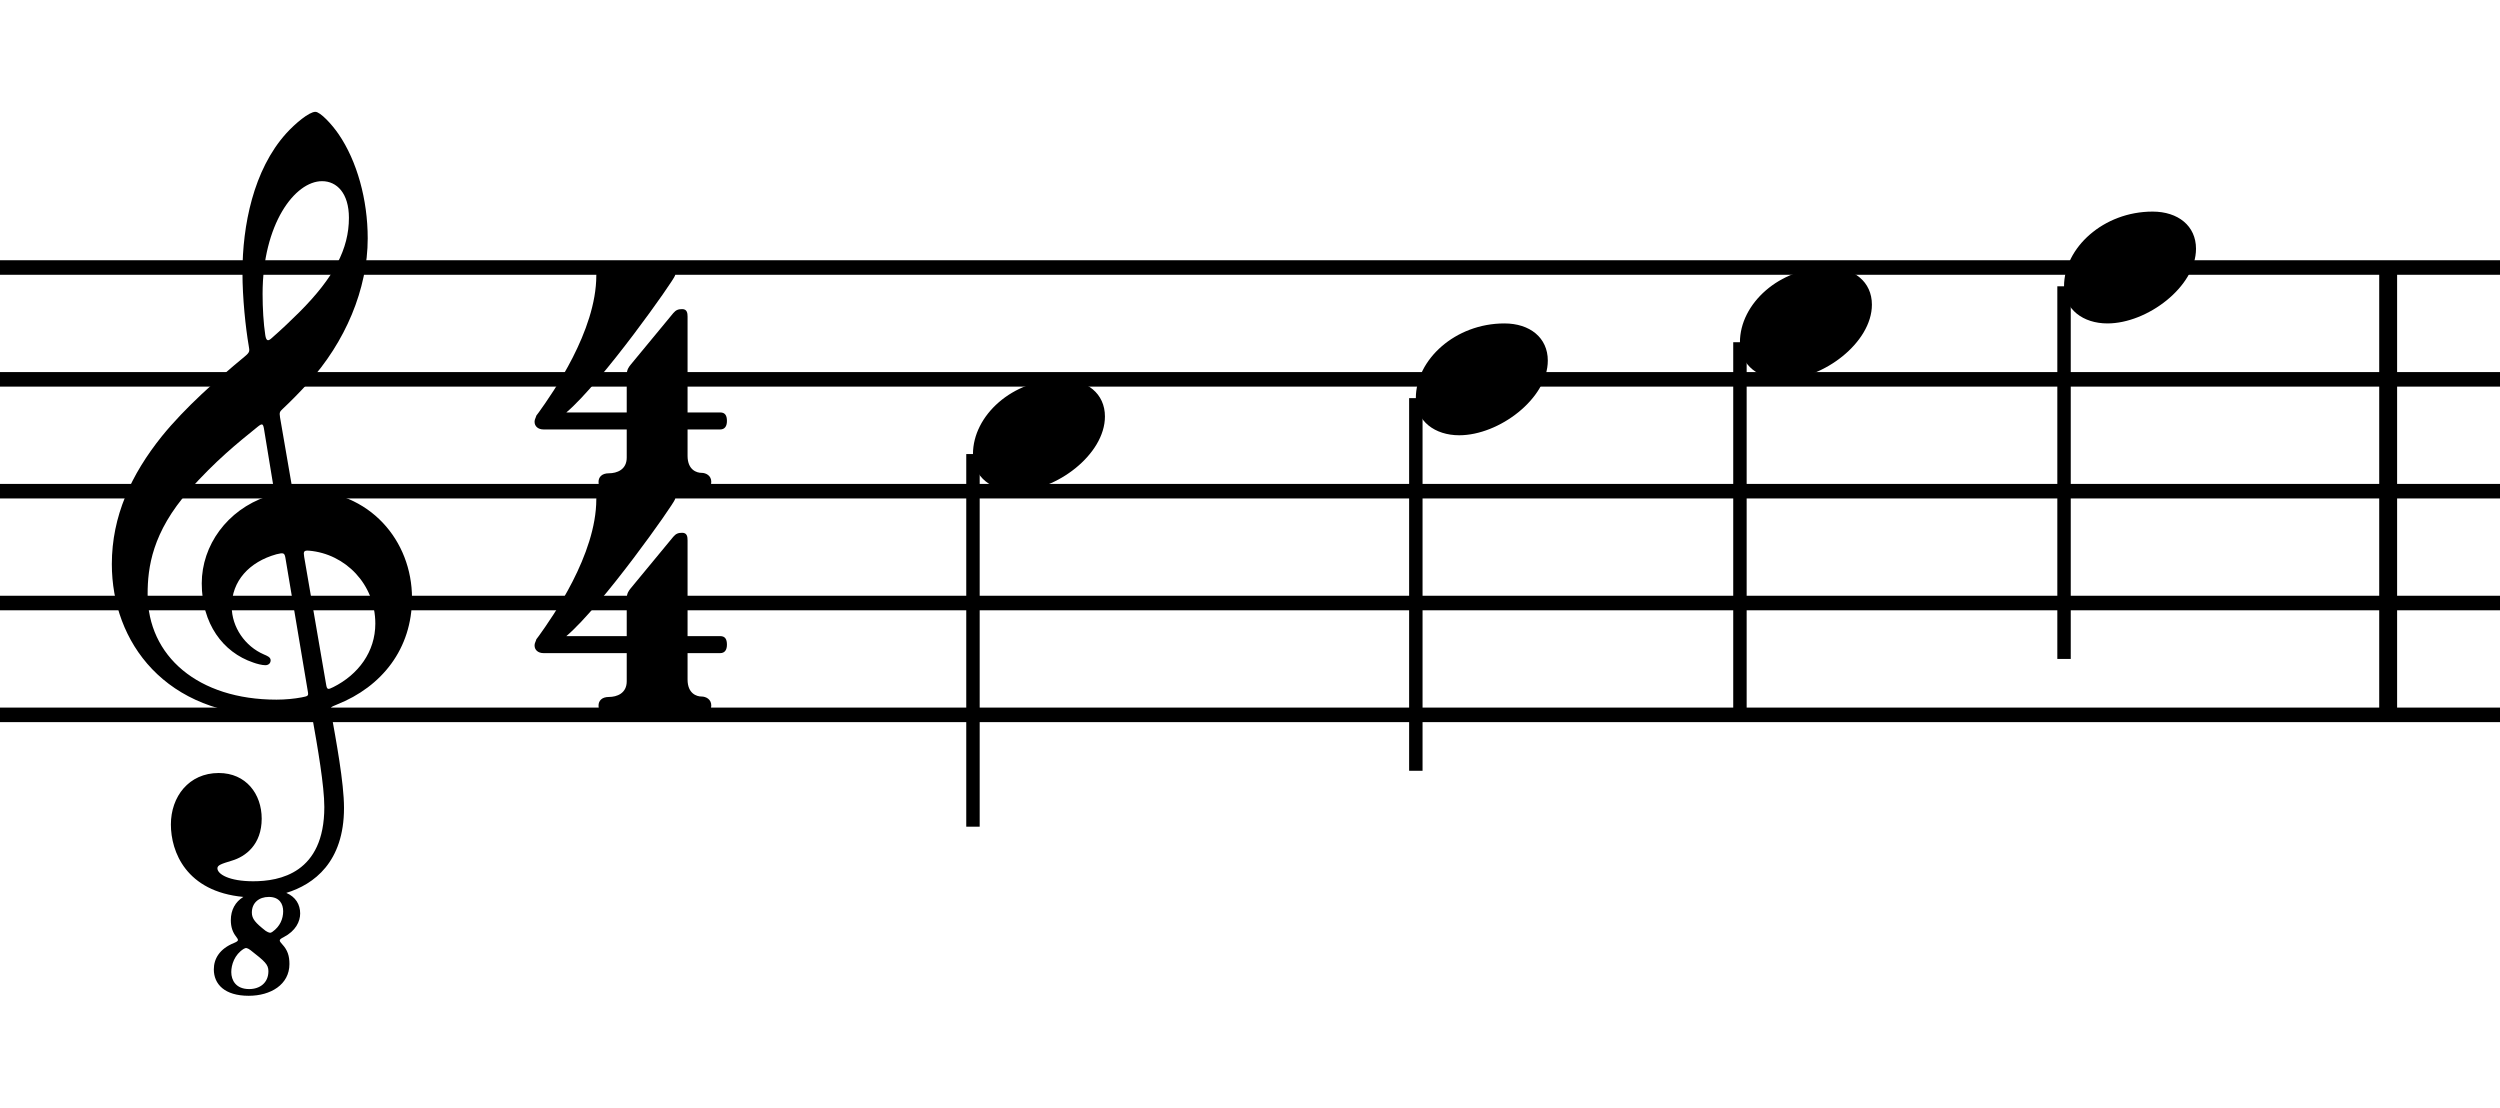
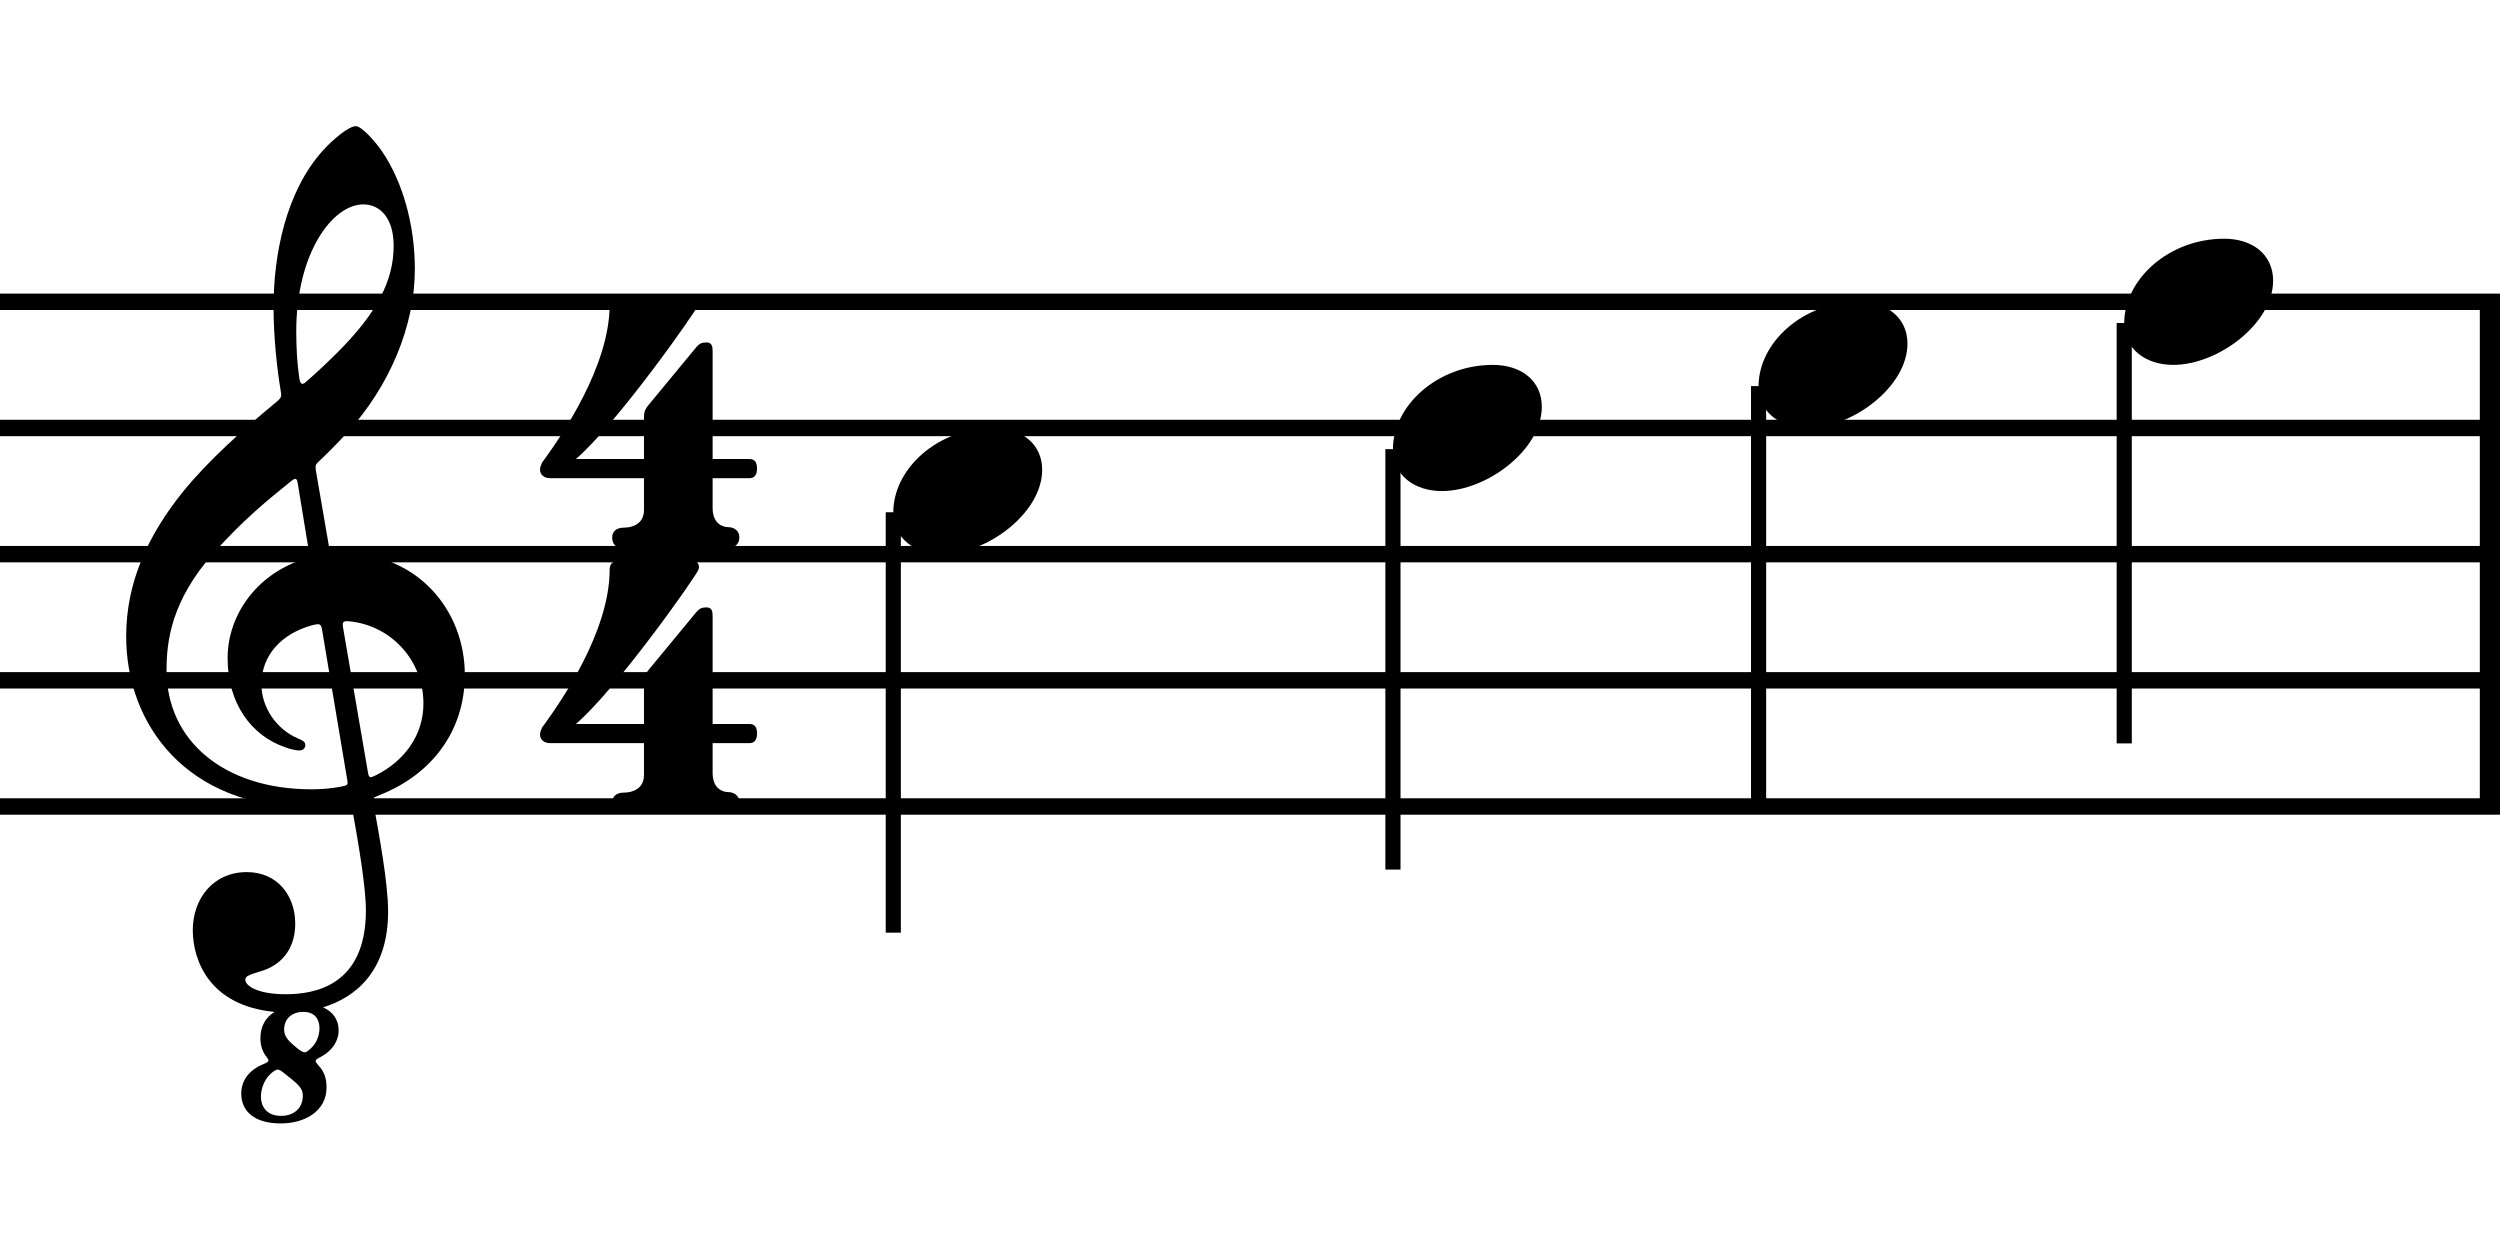
- <svg xmlns="http://www.w3.org/2000/svg" width="100.594pt" height="44.568pt" viewBox="0 0 100.594 44.568" role="img" color="#000" aria-labelledby="title description">
+ <svg xmlns="http://www.w3.org/2000/svg" width="89.164pt" height="44.568pt" viewBox="0 0 89.164 44.568" role="img" color="#000">
  <defs>
    <path id="music-76" d="M1.504 1.66C1.496 1.708 1.504 1.712 1.528 1.736C1.592 1.796 1.676 1.88 1.752 1.964C2.088 2.332 2.288 2.808 2.288 3.26C2.288 3.608 2.192 3.952 2.028 4.192C1.968 4.28 1.864 4.392 1.82 4.392C1.764 4.392 1.64 4.288 1.56 4.2C1.264 3.872 1.168 3.372 1.168 2.956C1.168 2.724 1.196 2.464 1.224 2.3C1.232 2.252 1.236 2.244 1.188 2.204C0.932 1.992 0.656 1.748 0.448 1.492C0.172 1.148 0 0.776 0 0.348C0 -0.348 0.476 -1.008 1.456 -1.008C1.548 -1.008 1.652 -1 1.732 -0.984C1.776 -0.976 1.784 -0.972 1.792 -1.02C1.84 -1.288 1.9 -1.636 1.9 -1.824C1.9 -2.416 1.5 -2.488 1.264 -2.488C1.048 -2.488 0.944 -2.424 0.944 -2.372C0.944 -2.344 0.98 -2.332 1.072 -2.304C1.196 -2.268 1.34 -2.16 1.34 -1.928C1.34 -1.708 1.2 -1.52 0.956 -1.52C0.688 -1.52 0.528 -1.732 0.528 -1.98C0.528 -2.224 0.664 -2.58 1.176 -2.628C1.104 -2.672 1.064 -2.744 1.064 -2.836C1.064 -2.896 1.08 -2.944 1.112 -2.984C1.132 -3.012 1.14 -3.02 1.092 -3.04C0.964 -3.092 0.912 -3.18 0.912 -3.276C0.912 -3.408 1.008 -3.512 1.224 -3.512C1.42 -3.512 1.588 -3.412 1.588 -3.228C1.588 -3.156 1.572 -3.104 1.524 -3.052C1.496 -3.02 1.488 -3.012 1.536 -2.988C1.644 -2.932 1.684 -2.848 1.684 -2.776C1.684 -2.696 1.644 -2.628 1.56 -2.592C1.808 -2.516 2.076 -2.316 2.076 -1.832C2.076 -1.604 2.004 -1.224 1.96 -0.976C1.952 -0.928 1.956 -0.932 2.012 -0.908C2.416 -0.748 2.684 -0.408 2.684 0.044C2.684 0.556 2.308 1.008 1.72 1.008C1.616 1.008 1.616 1.008 1.604 1.08ZM1.88 3.772C2.012 3.772 2.12 3.664 2.12 3.444C2.12 3.168 1.988 2.912 1.676 2.6C1.612 2.536 1.516 2.444 1.424 2.364C1.396 2.34 1.38 2.344 1.372 2.396C1.356 2.5 1.348 2.636 1.348 2.764C1.348 3.388 1.636 3.772 1.88 3.772ZM1.444 1.048C1.456 0.972 1.456 0.976 1.384 0.952C1.032 0.832 0.804 0.516 0.804 0.176C0.804 -0.184 0.992 -0.44 1.264 -0.532C1.296 -0.544 1.344 -0.556 1.372 -0.556C1.404 -0.556 1.42 -0.536 1.42 -0.512C1.42 -0.484 1.388 -0.472 1.36 -0.46C1.192 -0.388 1.072 -0.216 1.072 -0.032C1.072 0.196 1.228 0.368 1.472 0.436C1.536 0.452 1.544 0.448 1.552 0.404L1.752 -0.788C1.76 -0.832 1.756 -0.832 1.696 -0.844C1.632 -0.856 1.552 -0.864 1.472 -0.864C0.772 -0.864 0.32 -0.476 0.32 0.08C0.32 0.316 0.36 0.632 0.692 1.008C0.932 1.276 1.116 1.424 1.304 1.576C1.344 1.608 1.352 1.604 1.36 1.56ZM1.72 0.412C1.712 0.46 1.716 0.472 1.764 0.468C2.088 0.44 2.356 0.168 2.356 -0.184C2.356 -0.436 2.204 -0.64 1.98 -0.752C1.932 -0.776 1.924 -0.776 1.916 -0.728ZM1.404 -2.628C1.5 -2.628 1.532 -2.692 1.532 -2.756C1.532 -2.824 1.504 -2.892 1.436 -2.94C1.42 -2.952 1.408 -2.952 1.376 -2.932C1.284 -2.86 1.252 -2.824 1.252 -2.768C1.252 -2.68 1.316 -2.628 1.404 -2.628ZM1.18 -3.092C1.2 -3.08 1.212 -3.084 1.24 -3.104C1.368 -3.204 1.4 -3.232 1.4 -3.292C1.4 -3.396 1.324 -3.452 1.228 -3.452C1.108 -3.452 1.068 -3.372 1.068 -3.3C1.068 -3.236 1.096 -3.144 1.18 -3.092Z" />
    <path id="music-126" d="M1.448 -0.296L1.448 0.56C1.448 0.592 1.444 0.628 1.4 0.628C1.364 0.628 1.344 0.62 1.32 0.592L0.94 0.132C0.924 0.112 0.904 0.088 0.904 0.04L0.904 -0.296L0.364 -0.296C0.684 -0.024 1.324 0.884 1.336 0.928C1.336 0.936 1.34 0.94 1.34 0.948C1.34 0.98 1.312 1.004 1.28 1.004C1.244 1.004 1.08 0.996 1.008 0.996C0.936 0.996 0.756 1.004 0.724 1.004C0.688 1.004 0.632 0.992 0.632 0.928C0.632 0.432 0.24 -0.124 0.12 -0.292L0.096 -0.324C0.096 -0.328 0.092 -0.332 0.092 -0.336C0.084 -0.352 0.08 -0.368 0.08 -0.38C0.08 -0.42 0.112 -0.448 0.16 -0.448L0.904 -0.448L0.904 -0.7C0.904 -0.808 0.816 -0.84 0.744 -0.84C0.68 -0.84 0.652 -0.876 0.652 -0.916C0.652 -0.956 0.668 -1 0.728 -1L1.58 -1C1.62 -1 1.66 -0.972 1.66 -0.916C1.66 -0.86 1.612 -0.836 1.572 -0.836C1.532 -0.836 1.448 -0.812 1.448 -0.684L1.448 -0.448L1.74 -0.448C1.78 -0.448 1.8 -0.42 1.8 -0.372C1.8 -0.324 1.784 -0.296 1.74 -0.296Z" />
    <path id="music-158" d="M0.388 -0.5C0.744 -0.5 1.18 -0.172 1.18 0.168C1.18 0.372 1.02 0.5 0.792 0.5C0.352 0.5 0 0.176 0 -0.168C0 -0.376 0.172 -0.5 0.388 -0.5Z" />
  </defs>
  <g fill="currentColor" stroke="currentColor">
    <g class="system" data-first-measure="1" transform="translate(0 0)">
      <g class="staff" data-staff="1">
        <g class="measure" data-measure="0">
-           <path class="staff-line" d="M0 10.764L100.594 10.764" fill="none" stroke-width="0.585" />
-           <path class="staff-line" d="M0 15.264L100.594 15.264" fill="none" stroke-width="0.585" />
-           <path class="staff-line" d="M0 19.764L100.594 19.764" fill="none" stroke-width="0.585" />
-           <path class="staff-line" d="M0 24.264L100.594 24.264" fill="none" stroke-width="0.585" />
-           <path class="staff-line" d="M0 28.764L100.594 28.764" fill="none" stroke-width="0.585" />
+           <path class="staff-line" d="M0 10.764L89.164 10.764" fill="none" stroke-width="0.585" />
+           <path class="staff-line" d="M0 15.264L89.164 15.264" fill="none" stroke-width="0.585" />
+           <path class="staff-line" d="M0 19.764L89.164 19.764" fill="none" stroke-width="0.585" />
+           <path class="staff-line" d="M0 24.264L89.164 24.264" fill="none" stroke-width="0.585" />
+           <path class="staff-line" d="M0 28.764L89.164 28.764" fill="none" stroke-width="0.585" />
          <use class="clef" href="#music-76" stroke="none" transform="translate(4.5 24.264) scale(4.5 -4.5)" />
-           <use class="signature" href="#music-126" stroke="none" transform="translate(21.15 15.264) scale(4.5 -4.5)" />
-           <use class="signature" href="#music-126" stroke="none" transform="translate(21.15 24.264) scale(4.5 -4.5)" />
+           <use class="signature" href="#music-126" stroke="none" transform="translate(18.9 15.039) scale(4.5 -4.5)" />
+           <use class="signature" href="#music-126" stroke="none" transform="translate(18.9 24.489) scale(4.5 -4.5)" />
        </g>
        <g class="measure" data-measure="1">
-           <use class="notehead" href="#music-158" stroke="none" transform="translate(39.15 17.514) scale(4.5 -4.5)" />
-           <path class="stem" d="M39.15 18.27L39.15 33.264" fill="none" stroke-width="0.54" />
-           <use class="notehead" href="#music-158" stroke="none" transform="translate(56.97 15.264) scale(4.5 -4.5)" />
-           <path class="stem" d="M56.97 16.02L56.97 31.014" fill="none" stroke-width="0.54" />
-           <use class="notehead" href="#music-158" stroke="none" transform="translate(70.011 13.014) scale(4.5 -4.5)" />
-           <path class="stem" d="M70.011 13.77L70.011 28.764" fill="none" stroke-width="0.54" />
-           <use class="notehead" href="#music-158" stroke="none" transform="translate(83.052 10.764) scale(4.5 -4.5)" />
-           <path class="stem" d="M83.052 11.52L83.052 26.514" fill="none" stroke-width="0.54" />
-           <path class="bar" d="M96.094 10.764L96.094 28.764" fill="none" stroke-width="0.72" />
+           <use class="notehead" href="#music-158" stroke="none" transform="translate(31.86 17.514) scale(4.5 -4.5)" />
+           <path class="stem" d="M31.86 18.27L31.86 33.264" fill="none" stroke-width="0.54" />
+           <use class="notehead" href="#music-158" stroke="none" transform="translate(49.68 15.264) scale(4.5 -4.5)" />
+           <path class="stem" d="M49.68 16.02L49.68 31.014" fill="none" stroke-width="0.54" />
+           <use class="notehead" href="#music-158" stroke="none" transform="translate(62.721 13.014) scale(4.5 -4.5)" />
+           <path class="stem" d="M62.721 13.77L62.721 28.764" fill="none" stroke-width="0.54" />
+           <use class="notehead" href="#music-158" stroke="none" transform="translate(75.762 10.764) scale(4.5 -4.5)" />
+           <path class="stem" d="M75.762 11.52L75.762 26.514" fill="none" stroke-width="0.54" />
+           <path class="bar" d="M88.804 10.764L88.804 28.764" fill="none" stroke-width="0.72" />
        </g>
      </g>
    </g>
  </g>
</svg>
